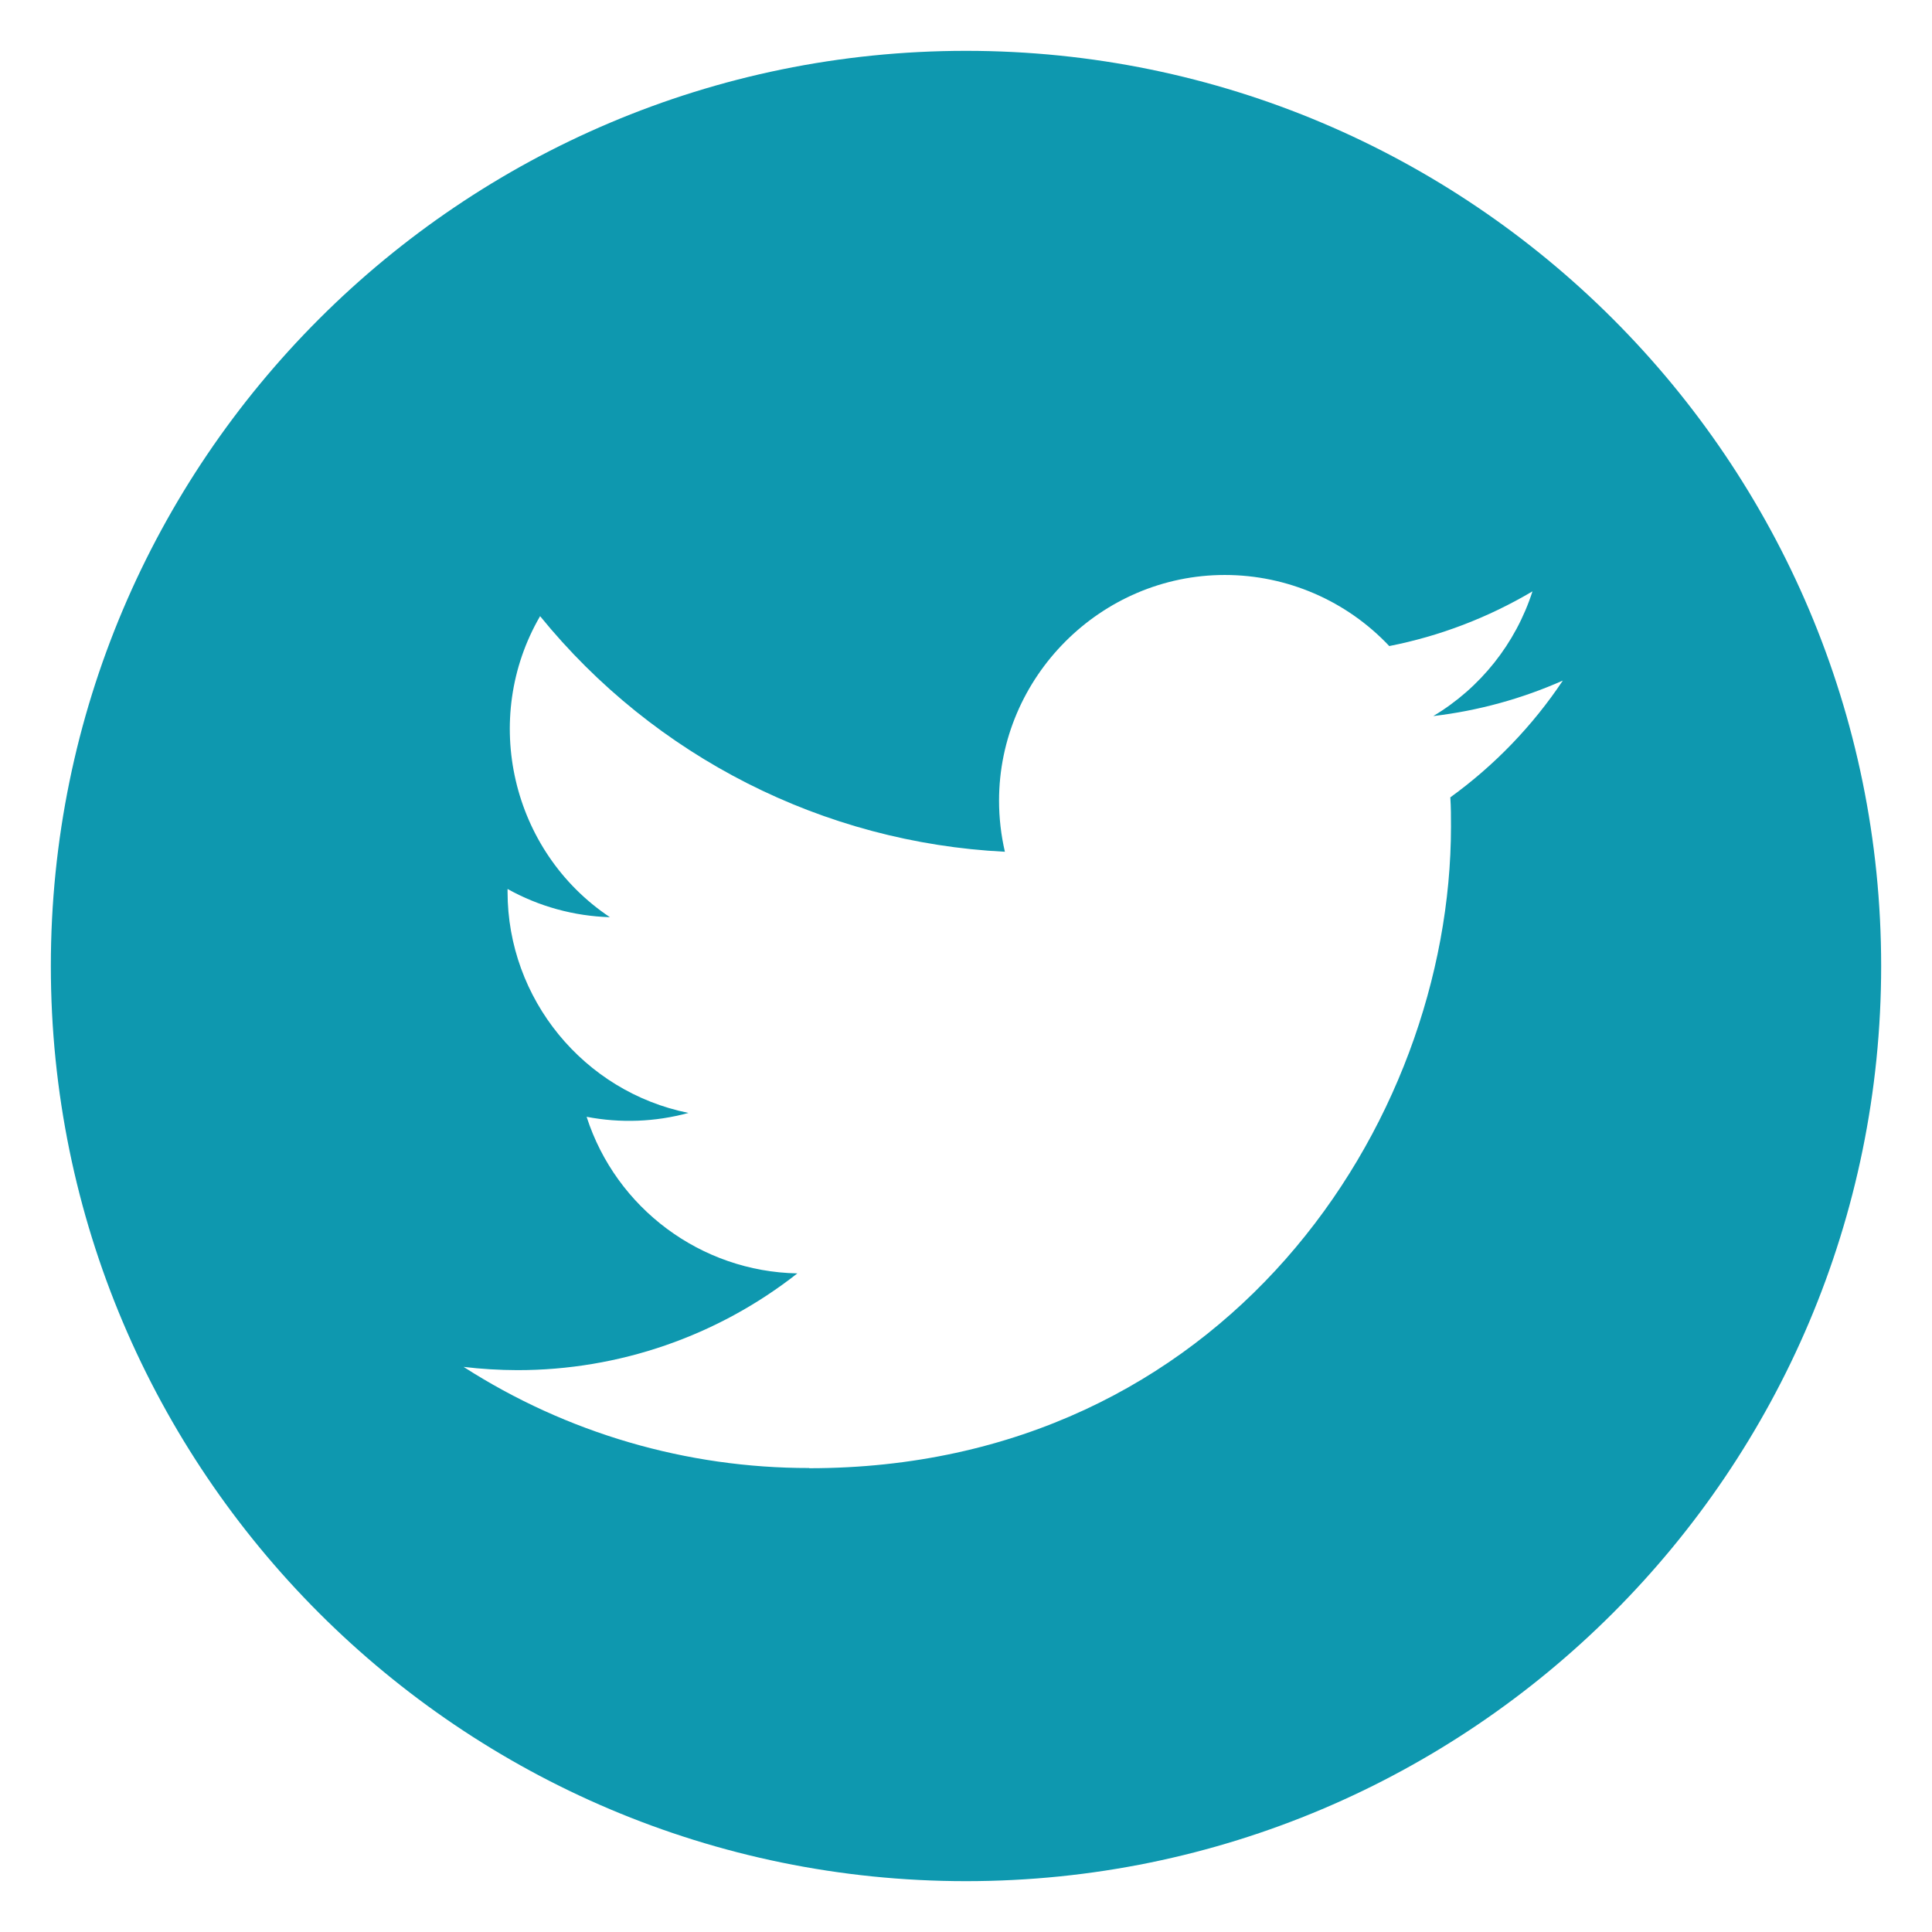
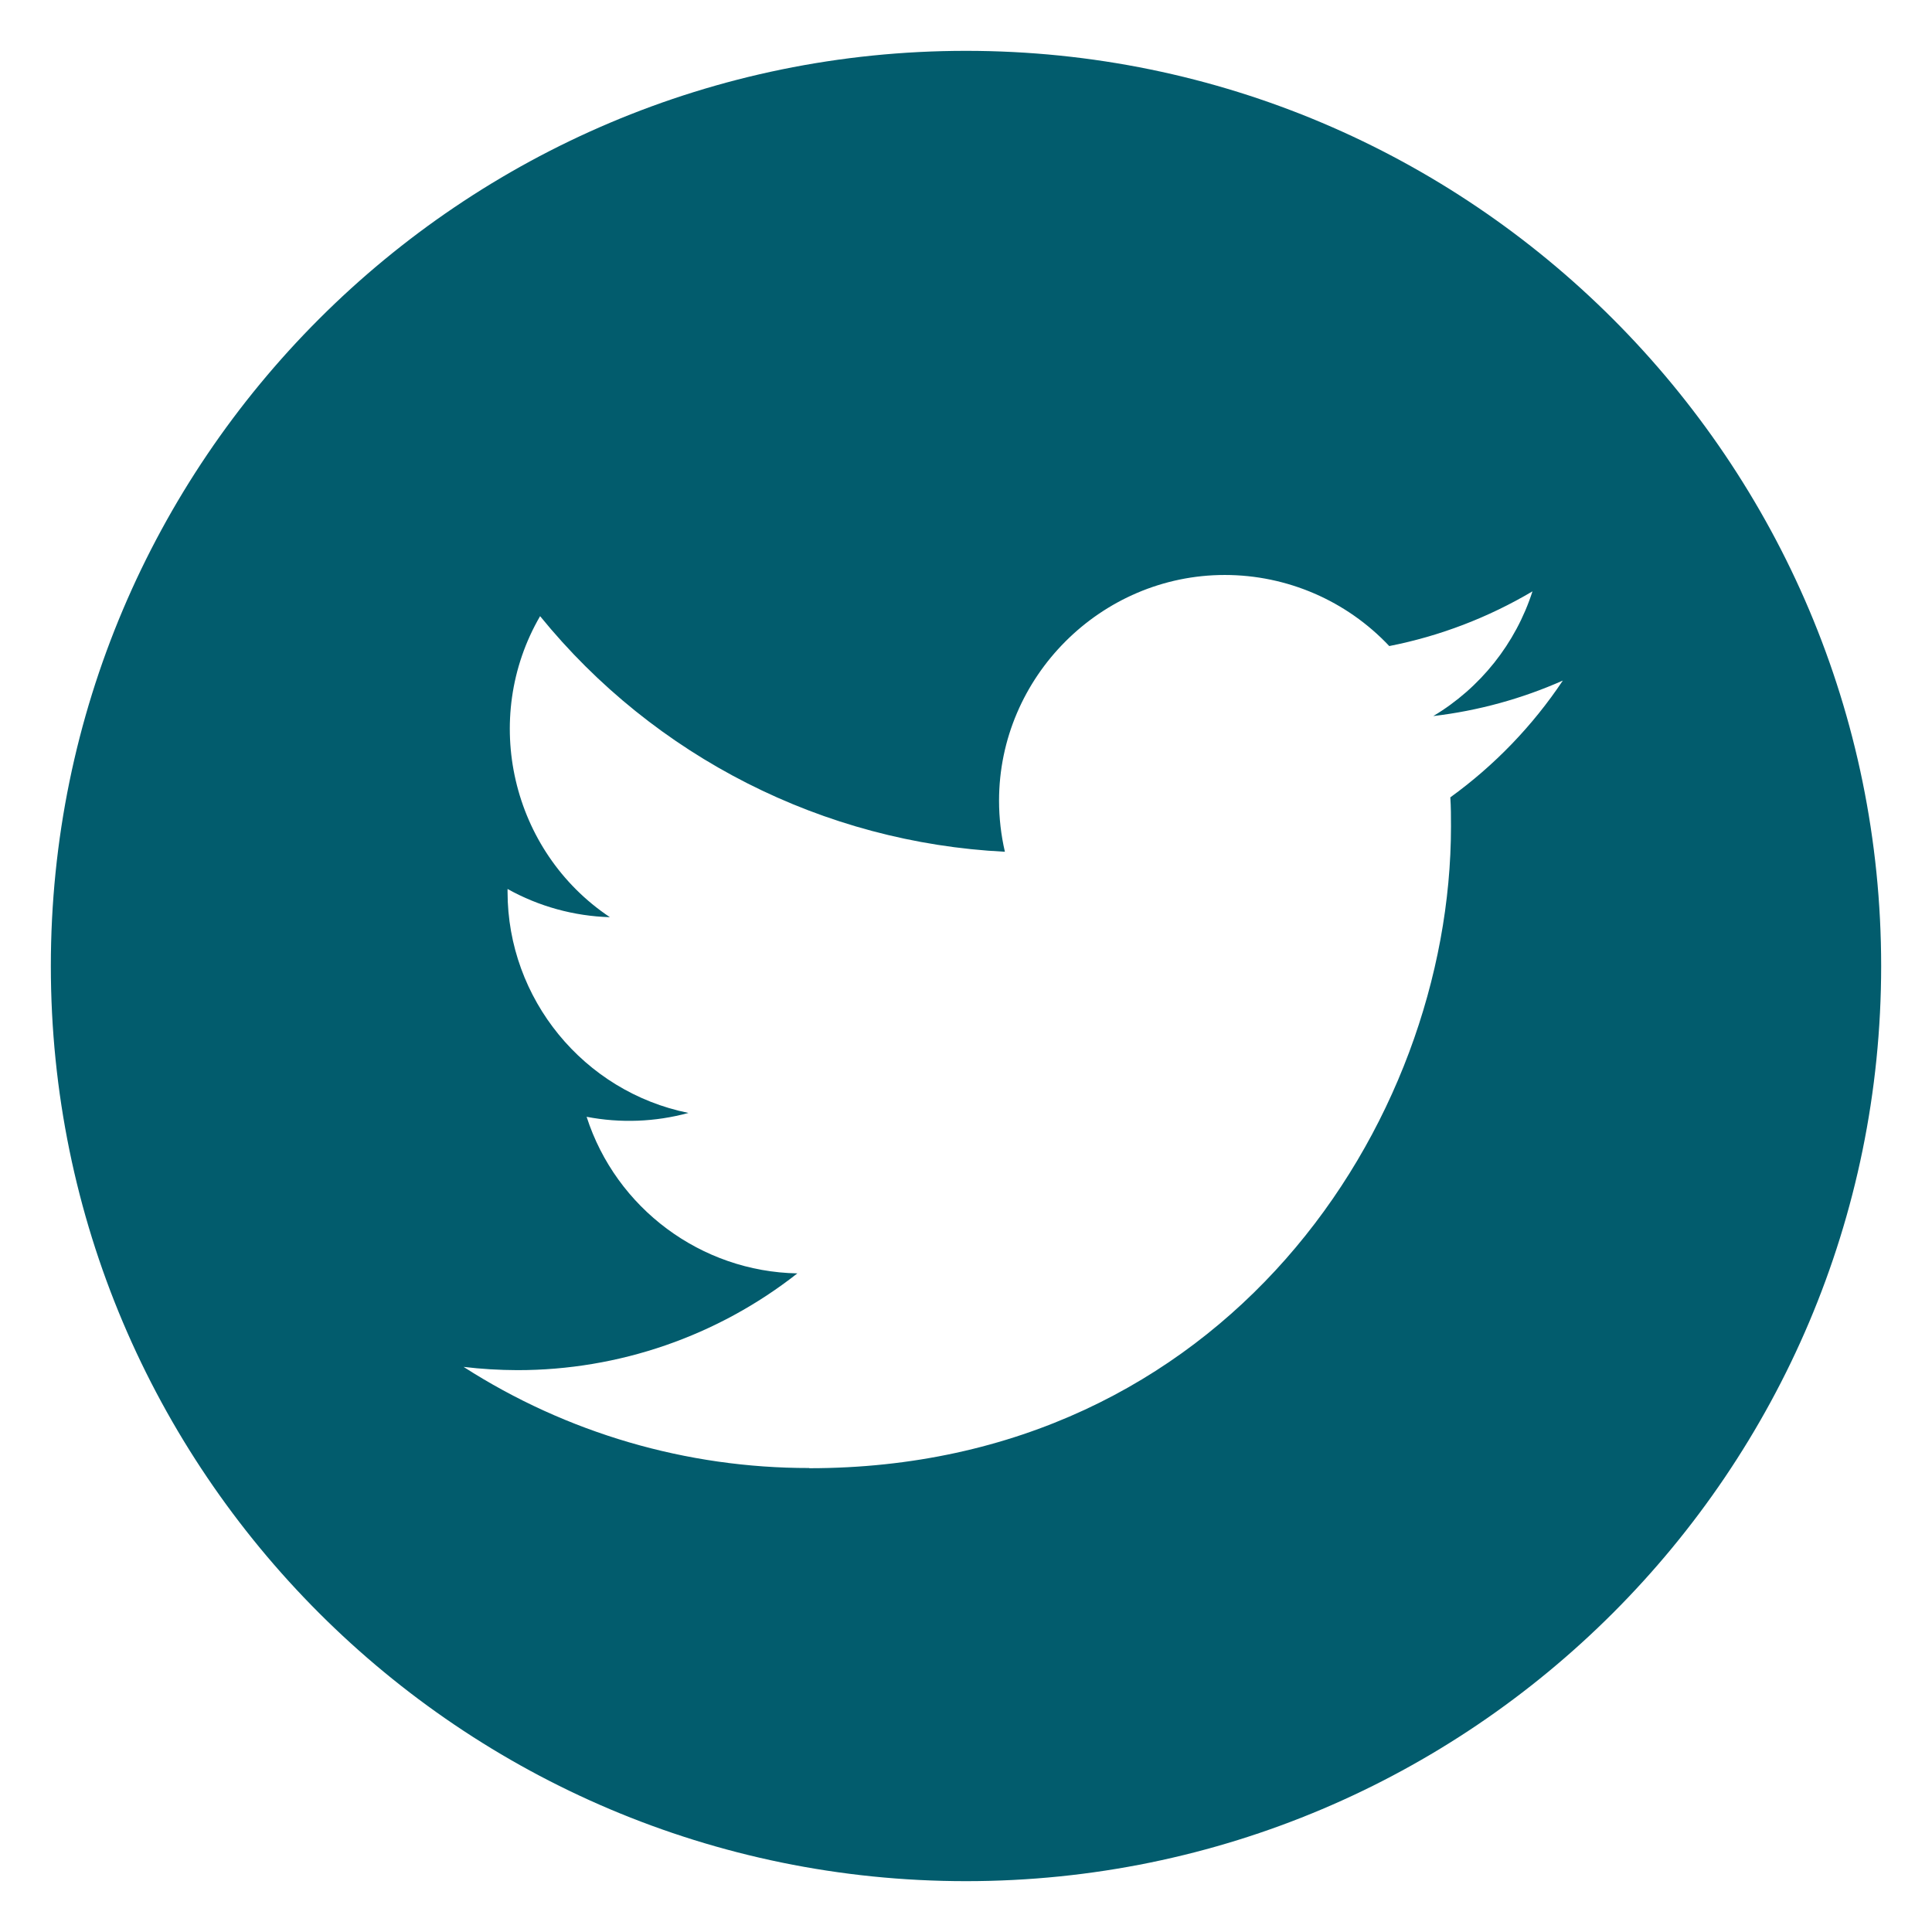
<svg xmlns="http://www.w3.org/2000/svg" width="100%" height="100%" viewBox="0 0 38 38" version="1.1" xml:space="preserve" style="fill-rule:evenodd;clip-rule:evenodd;stroke-linejoin:round;stroke-miterlimit:1.414;">
-   <path d="M19,1c9.934,0 18,8.066 18,18c0,9.934 -8.066,18 -18,18c-9.934,0 -18,-8.066 -18,-18c0,-9.934 8.066,-18 18,-18Zm-3.083,27.878c8.159,0 12.622,-6.76 12.622,-12.622c0,-0.192 0,-0.383 -0.013,-0.573c0.868,-0.628 1.618,-1.406 2.213,-2.297c-0.809,0.359 -1.668,0.594 -2.548,0.698c0.926,-0.554 1.62,-1.426 1.951,-2.453c-0.871,0.516 -1.824,0.881 -2.817,1.076c-0.839,-0.891 -2.01,-1.398 -3.235,-1.398c-2.436,0 -4.44,2.005 -4.44,4.44c0,0.338 0.039,0.675 0.115,1.004c-3.565,-0.178 -6.891,-1.865 -9.142,-4.634c-1.171,2.015 -0.565,4.627 1.373,5.921c-0.706,-0.021 -1.397,-0.211 -2.013,-0.555c0,0.018 0,0.037 0,0.056c0,2.104 1.496,3.932 3.558,4.349c-0.653,0.178 -1.338,0.204 -2.003,0.076c0.58,1.802 2.252,3.045 4.145,3.08c-1.571,1.235 -3.512,1.905 -5.509,1.903c-0.353,-0.001 -0.706,-0.022 -1.056,-0.064c2.028,1.302 4.389,1.992 6.799,1.989l0,0.004Z" style="fill:#0e98af;" />
+   <path d="M19,1c9.934,0 18,8.066 18,18c0,9.934 -8.066,18 -18,18c-9.934,0 -18,-8.066 -18,-18c0,-9.934 8.066,-18 18,-18Zm-3.083,27.878c8.159,0 12.622,-6.76 12.622,-12.622c0,-0.192 0,-0.383 -0.013,-0.573c0.868,-0.628 1.618,-1.406 2.213,-2.297c-0.809,0.359 -1.668,0.594 -2.548,0.698c0.926,-0.554 1.62,-1.426 1.951,-2.453c-0.871,0.516 -1.824,0.881 -2.817,1.076c-0.839,-0.891 -2.01,-1.398 -3.235,-1.398c-2.436,0 -4.44,2.005 -4.44,4.44c0,0.338 0.039,0.675 0.115,1.004c-3.565,-0.178 -6.891,-1.865 -9.142,-4.634c-1.171,2.015 -0.565,4.627 1.373,5.921c-0.706,-0.021 -1.397,-0.211 -2.013,-0.555c0,0.018 0,0.037 0,0.056c0,2.104 1.496,3.932 3.558,4.349c-0.653,0.178 -1.338,0.204 -2.003,0.076c0.58,1.802 2.252,3.045 4.145,3.08c-1.571,1.235 -3.512,1.905 -5.509,1.903c-0.353,-0.001 -0.706,-0.022 -1.056,-0.064c2.028,1.302 4.389,1.992 6.799,1.989l0,0.004Z" style="fill:#025C6D;" />
</svg>
